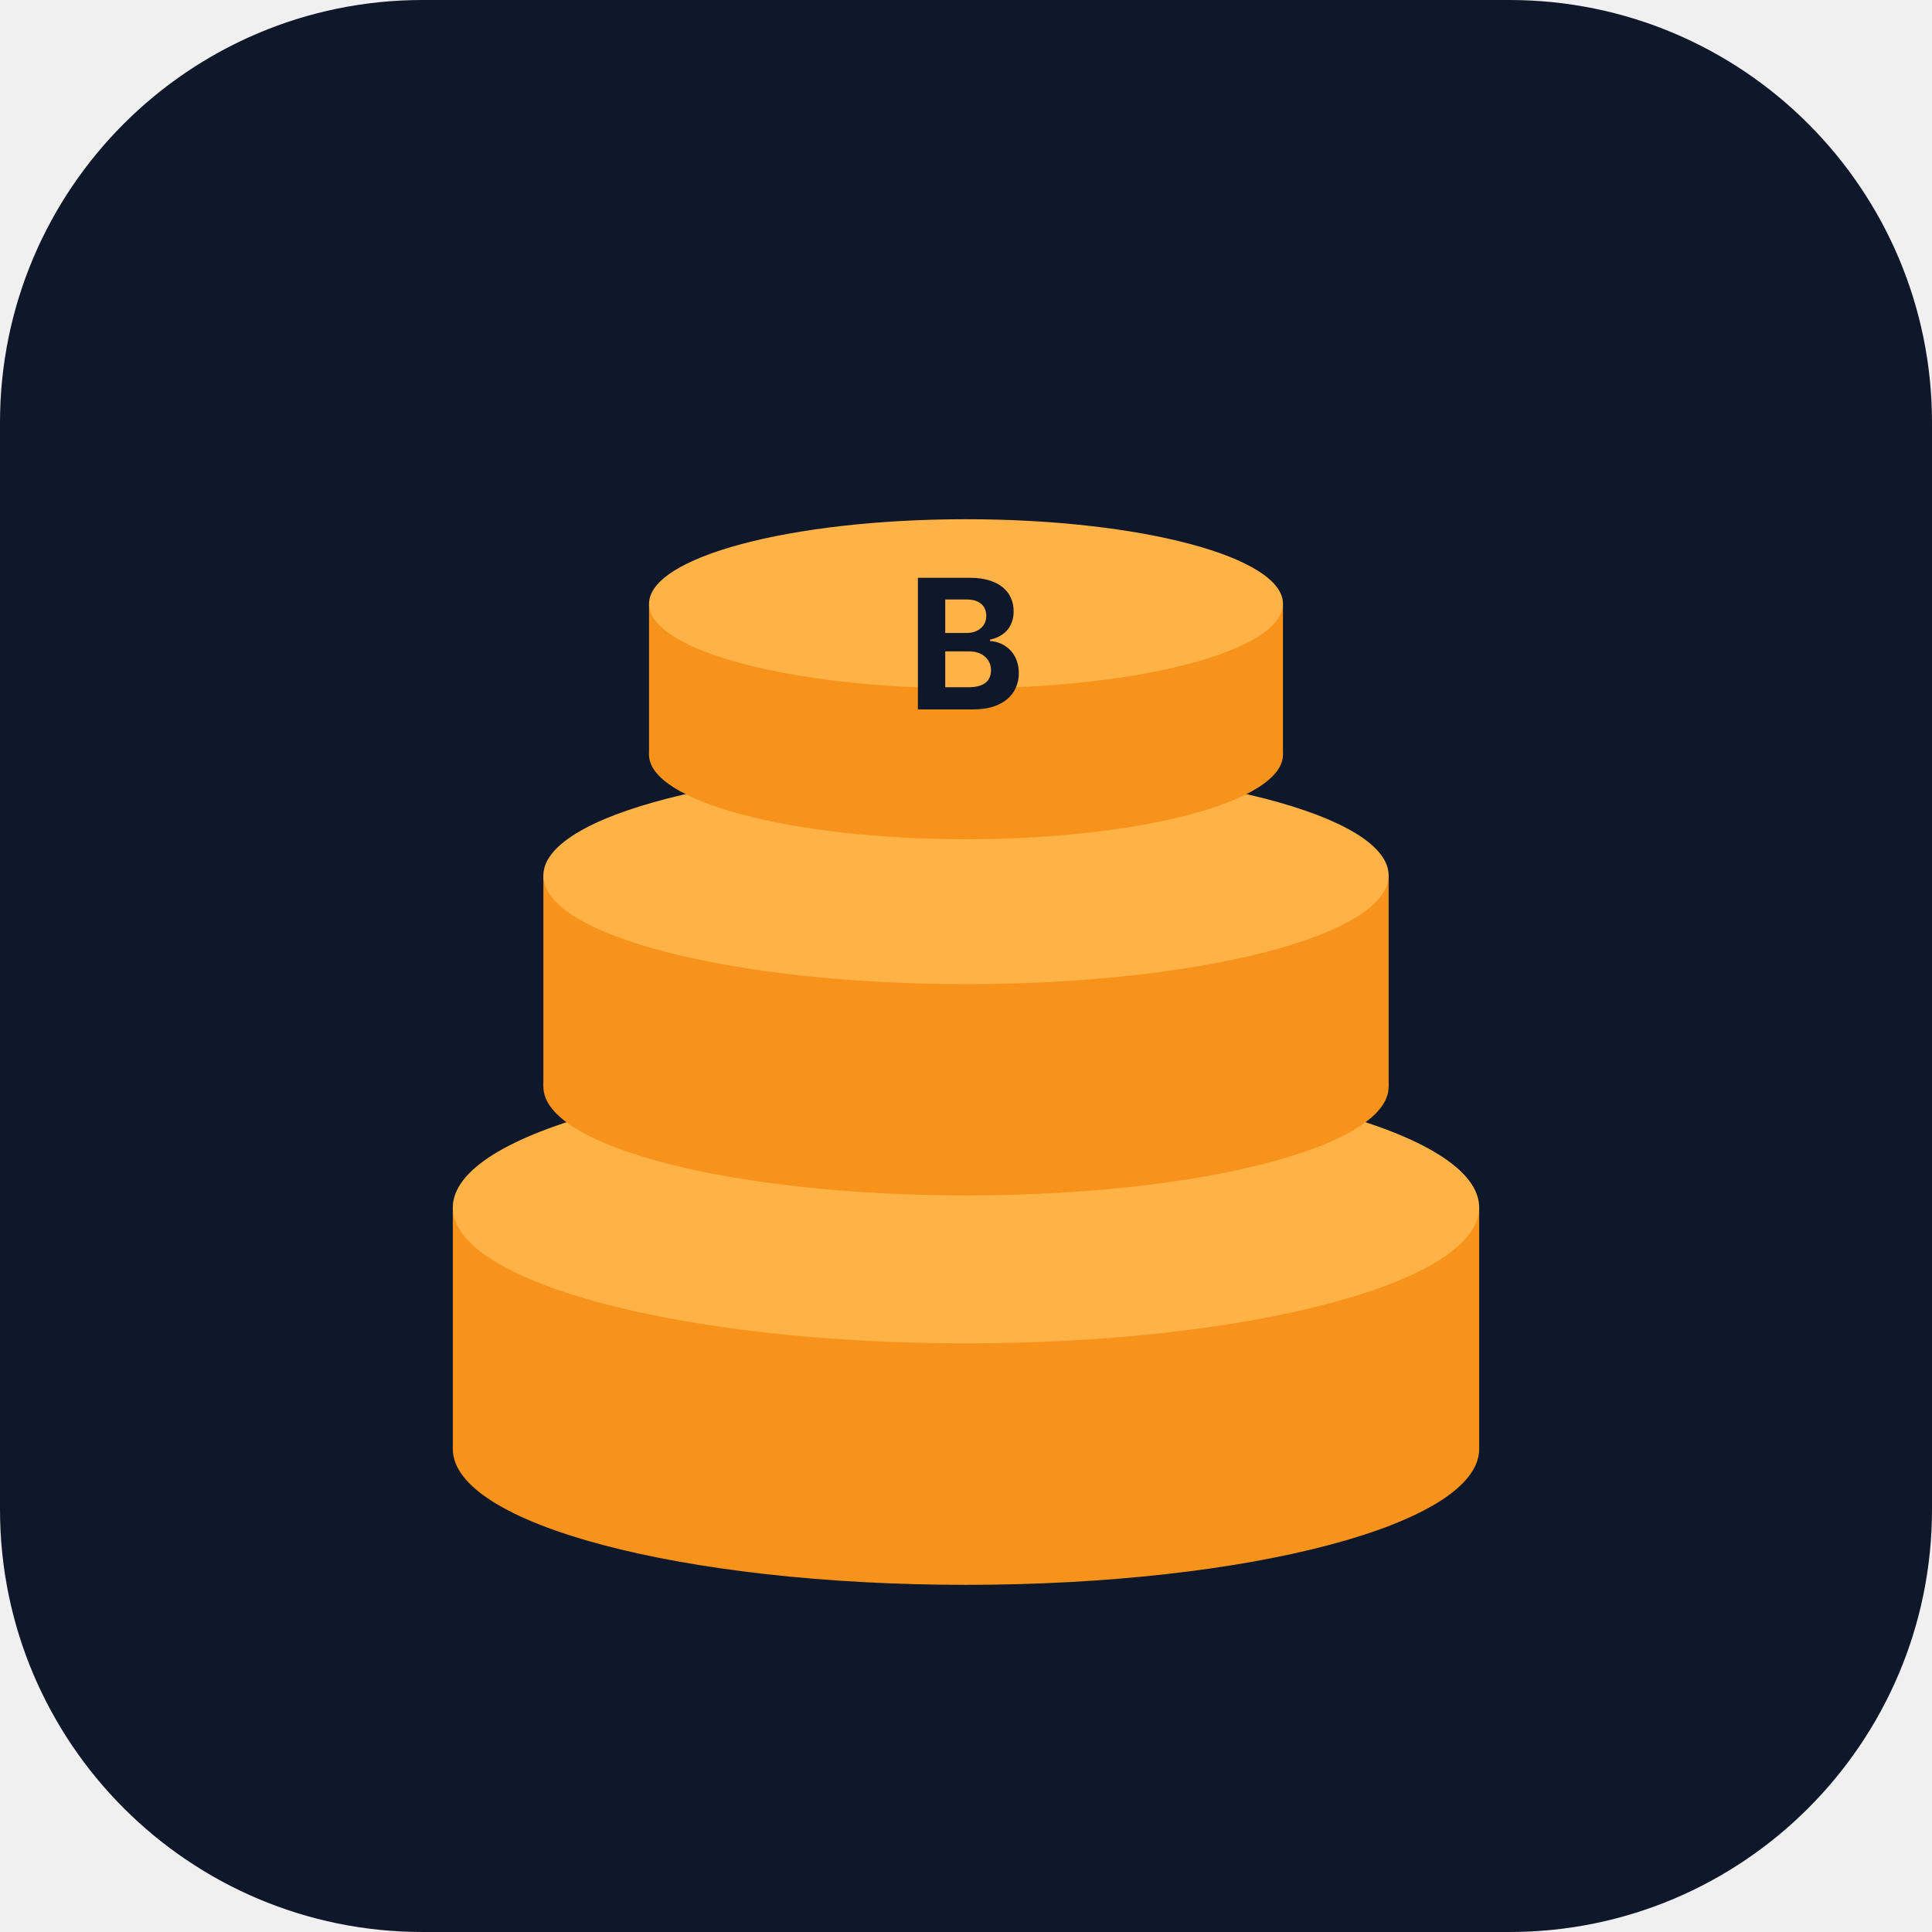
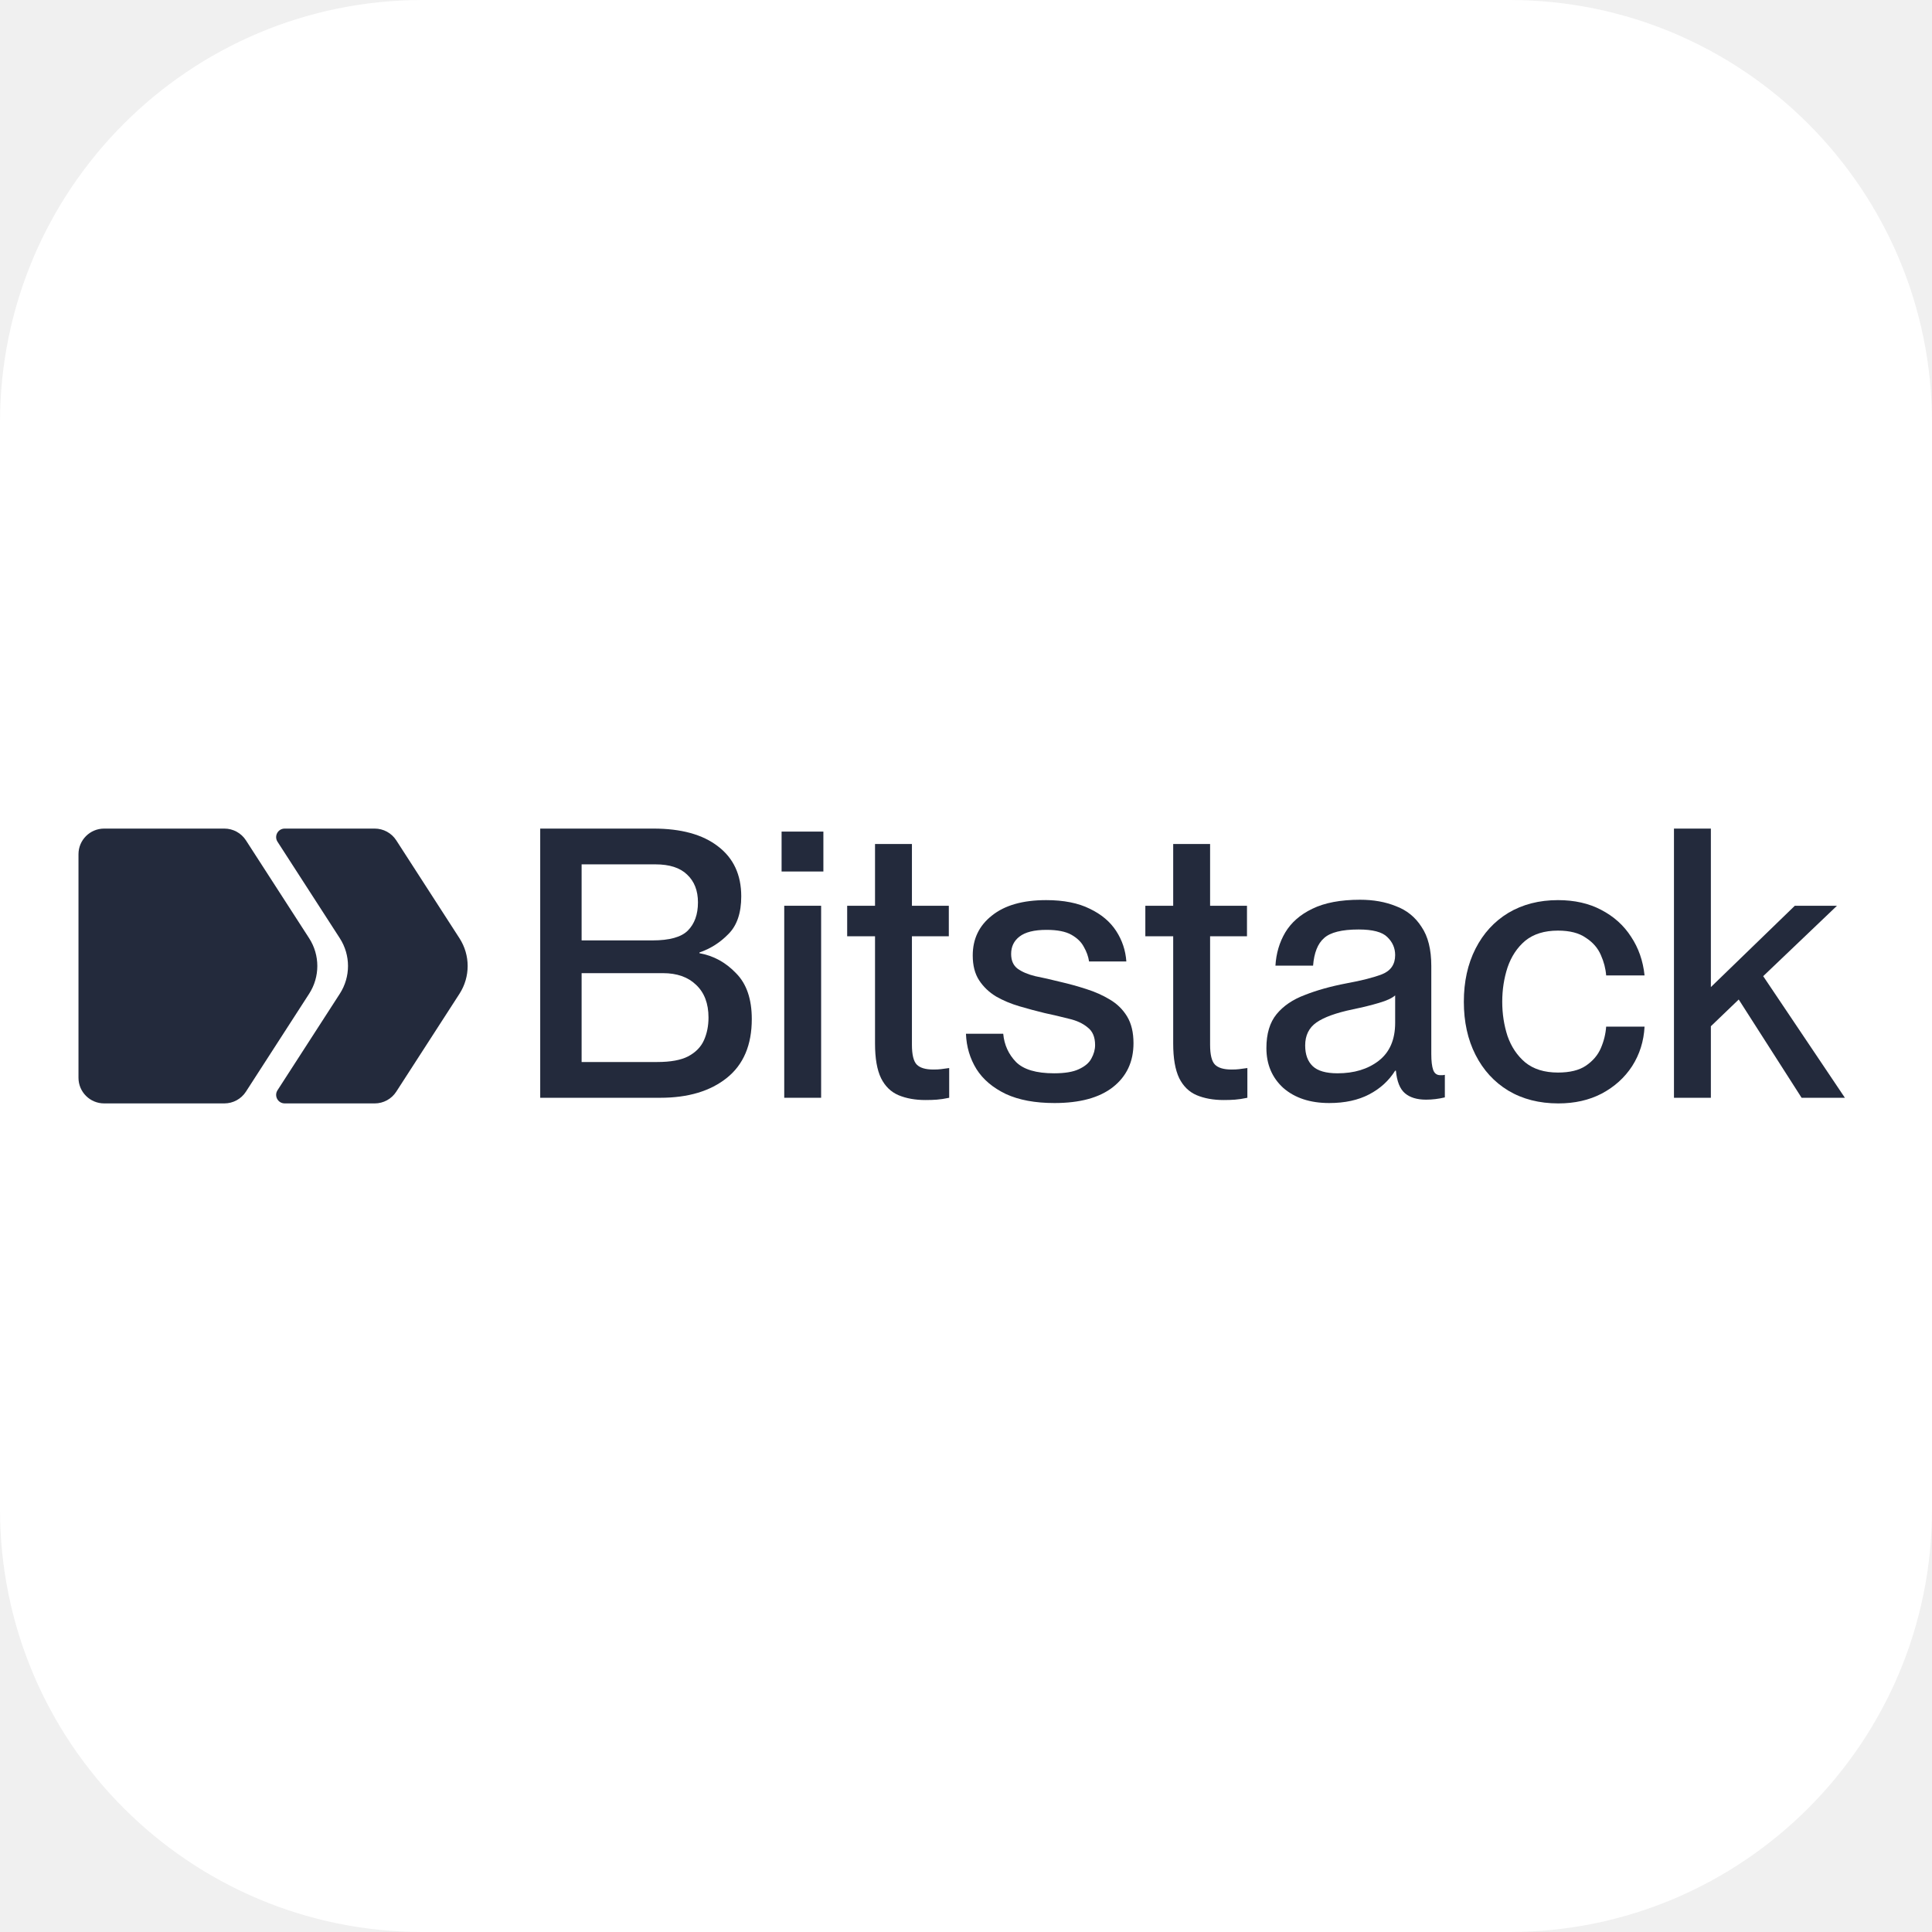
- <svg xmlns="http://www.w3.org/2000/svg" width="64" height="64" viewBox="0 0 64 64" role="img" aria-label="Bitstack">
-   <rect width="64" height="64" rx="14" fill="#0F172A" />
-   <g>
-     <ellipse cx="32" cy="48" rx="17" ry="4.5" fill="#F7931A" />
-     <rect x="15" y="40" width="34" height="8" fill="#F7931A" />
-     <ellipse cx="32" cy="40" rx="17" ry="4.5" fill="#FFB347" />
-     <ellipse cx="32" cy="36" rx="14" ry="3.6" fill="#F7931A" />
-     <rect x="18" y="29" width="28" height="7" fill="#F7931A" />
-     <ellipse cx="32" cy="29" rx="14" ry="3.6" fill="#FFB347" />
-     <ellipse cx="32" cy="25" rx="10.5" ry="2.8" fill="#F7931A" />
-     <rect x="21.5" y="20" width="21" height="5" fill="#F7931A" />
-     <ellipse cx="32" cy="20" rx="10.5" ry="2.8" fill="#FFB347" />
-     <text x="32" y="23.5" font-family="Inter, system-ui, sans-serif" font-size="6" font-weight="700" fill="#0F172A" text-anchor="middle">B</text>
+ <svg xmlns="http://www.w3.org/2000/svg" viewBox="0 0 64 64" width="64" height="64" role="img" aria-label="Bitstack">
+   <rect width="64" height="64" rx="14" fill="#FFFFFF" />
+   <g transform="translate(2.6, 27.2) scale(0.4)">
+     <path d="M2.123 0.62H12.081C12.803 0.62 13.475 0.986 13.866 1.591L19.102 9.701C20.005 11.101 20.005 12.898 19.102 14.297L13.866 22.408C13.475 23.013 12.803 23.379 12.081 23.379H2.123C0.951 23.379 0 22.429 0 21.258V2.74C0 1.57 0.951 0.62 2.123 0.62Z" fill="#232A3C" />
+     <path d="M17.078 23.38H24.531C25.253 23.38 25.925 23.014 26.316 22.409L31.552 14.299C32.455 12.899 32.455 11.102 31.552 9.703L26.316 1.591C25.925 0.986 25.253 0.62 24.531 0.62H17.078C16.517 0.62 16.179 1.239 16.483 1.71L21.643 9.701C22.546 11.101 22.546 12.898 21.643 14.297L16.483 22.289C16.179 22.76 16.517 23.379 17.078 23.379V23.38Z" fill="#232A3C" />
+     <path d="M38.238 22.913V0.62H47.623C49.909 0.62 51.686 1.108 52.954 2.085C54.243 3.062 54.887 4.444 54.887 6.232C54.887 7.604 54.534 8.643 53.827 9.35C53.141 10.056 52.341 10.566 51.426 10.878V10.94C52.59 11.148 53.599 11.699 54.451 12.592C55.324 13.465 55.76 14.733 55.76 16.396C55.76 18.537 55.074 20.159 53.703 21.26C52.331 22.362 50.491 22.913 48.184 22.913H38.238ZM41.667 9.88H47.529C48.943 9.88 49.919 9.61 50.46 9.069C51.021 8.508 51.302 7.729 51.302 6.731C51.302 5.754 51 4.985 50.398 4.424C49.816 3.862 48.943 3.582 47.779 3.582H41.667V9.88ZM41.667 19.951H47.934C49.036 19.951 49.888 19.795 50.491 19.483C51.115 19.15 51.551 18.703 51.801 18.142C52.05 17.581 52.175 16.957 52.175 16.271C52.175 15.107 51.832 14.203 51.146 13.559C50.481 12.915 49.566 12.592 48.402 12.592H41.667V19.951Z" fill="#232A3C" />
+     <path d="M58.228 0.869H61.689V4.174H58.228V0.869ZM58.447 7.011H61.502V22.913H58.447V7.011Z" fill="#232A3C" />
+     <path d="M63.659 7.011H65.966V1.898H69.022V7.011H72.077V9.537H69.022V18.516C69.022 19.348 69.157 19.899 69.427 20.169C69.697 20.439 70.154 20.574 70.799 20.574C71.048 20.574 71.256 20.564 71.422 20.543C71.609 20.522 71.838 20.491 72.108 20.45V22.913C71.713 22.996 71.37 23.048 71.079 23.069C70.809 23.089 70.497 23.1 70.144 23.1C69.292 23.1 68.543 22.965 67.899 22.694C67.275 22.424 66.797 21.956 66.465 21.291C66.132 20.605 65.966 19.649 65.966 18.423V9.537H63.659V7.011Z" fill="#232A3C" />
+     <path d="M81.291 13.309C82.019 13.476 82.736 13.673 83.442 13.902C84.17 14.131 84.825 14.422 85.407 14.775C86.01 15.128 86.488 15.596 86.841 16.178C87.194 16.76 87.371 17.498 87.371 18.392C87.371 19.93 86.799 21.146 85.656 22.04C84.534 22.913 82.923 23.349 80.823 23.349C79.223 23.349 77.882 23.1 76.801 22.601C75.721 22.081 74.91 21.395 74.37 20.543C73.829 19.67 73.538 18.693 73.496 17.612H76.583C76.666 18.527 77.02 19.306 77.643 19.951C78.267 20.574 79.317 20.886 80.792 20.886C81.686 20.886 82.372 20.772 82.85 20.543C83.349 20.314 83.692 20.023 83.879 19.67C84.087 19.296 84.191 18.922 84.191 18.548C84.191 17.882 83.983 17.394 83.567 17.082C83.172 16.75 82.653 16.511 82.008 16.365C81.364 16.199 80.699 16.043 80.013 15.897C79.327 15.731 78.631 15.544 77.924 15.336C77.217 15.128 76.573 14.858 75.991 14.525C75.409 14.172 74.941 13.725 74.588 13.185C74.234 12.644 74.058 11.958 74.058 11.127C74.058 9.755 74.588 8.653 75.648 7.822C76.708 6.97 78.204 6.544 80.138 6.544C81.593 6.544 82.798 6.783 83.754 7.261C84.71 7.718 85.438 8.331 85.937 9.1C86.436 9.869 86.716 10.711 86.779 11.626H83.692C83.63 11.21 83.484 10.805 83.255 10.41C83.048 10.015 82.705 9.682 82.227 9.412C81.749 9.142 81.062 9.007 80.169 9.007C79.15 9.007 78.402 9.194 77.924 9.568C77.467 9.921 77.238 10.399 77.238 11.002C77.238 11.543 77.415 11.948 77.768 12.218C78.142 12.489 78.631 12.696 79.233 12.842C79.857 12.966 80.543 13.122 81.291 13.309Z" fill="#232A3C" />
+     <path d="M88.352 7.011H90.659V1.898H93.715V7.011H96.77V9.537H93.715V18.516C93.715 19.348 93.85 19.899 94.12 20.169C94.391 20.439 94.848 20.574 95.492 20.574C95.742 20.574 95.949 20.564 96.116 20.543C96.303 20.522 96.531 20.491 96.802 20.45V22.913C96.407 22.996 96.064 23.048 95.773 23.069C95.503 23.089 95.191 23.1 94.837 23.1C93.985 23.1 93.237 22.965 92.593 22.694C91.969 22.424 91.491 21.956 91.158 21.291C90.826 20.605 90.659 19.649 90.659 18.423V9.537H88.352V7.011Z" fill="#232A3C" />
+     <path d="M103.585 23.349C102.005 23.349 100.737 22.933 99.781 22.102C98.845 21.25 98.378 20.148 98.378 18.797C98.378 17.612 98.658 16.677 99.219 15.991C99.781 15.305 100.56 14.775 101.558 14.401C102.556 14.006 103.709 13.684 105.019 13.434C106.266 13.206 107.243 12.956 107.95 12.686C108.677 12.395 109.041 11.865 109.041 11.096C109.041 10.514 108.823 10.015 108.386 9.599C107.97 9.184 107.18 8.976 106.016 8.976C104.624 8.976 103.668 9.215 103.148 9.693C102.628 10.15 102.327 10.909 102.244 11.969H99.126C99.188 10.95 99.459 10.036 99.937 9.225C100.435 8.394 101.184 7.739 102.181 7.261C103.2 6.762 104.52 6.513 106.141 6.513C107.243 6.513 108.23 6.689 109.103 7.043C109.997 7.375 110.704 7.947 111.223 8.757C111.764 9.547 112.034 10.628 112.034 12V19.296C112.034 19.878 112.086 20.314 112.19 20.605C112.294 20.896 112.491 21.042 112.782 21.042C112.824 21.042 112.876 21.042 112.938 21.042C113.001 21.042 113.073 21.032 113.156 21.011V22.881C112.637 23.006 112.117 23.069 111.598 23.069C110.849 23.069 110.267 22.892 109.851 22.538C109.436 22.185 109.186 21.561 109.103 20.668H109.041C108.521 21.499 107.804 22.154 106.889 22.632C105.975 23.11 104.873 23.349 103.585 23.349ZM104.27 20.886C105.642 20.886 106.775 20.543 107.669 19.857C108.584 19.15 109.041 18.101 109.041 16.708V14.432C108.791 14.661 108.345 14.868 107.7 15.056C107.077 15.243 106.359 15.419 105.549 15.586C104.156 15.877 103.148 16.24 102.524 16.677C101.901 17.113 101.589 17.747 101.589 18.579C101.589 19.327 101.797 19.899 102.213 20.294C102.628 20.689 103.314 20.886 104.27 20.886Z" fill="#232A3C" />
+     <path d="M126.515 12.78C126.473 12.218 126.328 11.657 126.078 11.096C125.829 10.514 125.413 10.036 124.831 9.662C124.27 9.267 123.501 9.069 122.524 9.069C121.401 9.069 120.497 9.35 119.811 9.911C119.146 10.472 118.658 11.21 118.346 12.125C118.055 13.018 117.909 13.964 117.909 14.962C117.909 15.96 118.055 16.905 118.346 17.799C118.658 18.693 119.146 19.421 119.811 19.982C120.497 20.543 121.401 20.824 122.524 20.824C123.501 20.824 124.27 20.637 124.831 20.262C125.413 19.867 125.829 19.379 126.078 18.797C126.328 18.215 126.473 17.623 126.515 17.02H129.695C129.633 18.225 129.29 19.317 128.666 20.294C128.042 21.25 127.201 22.008 126.14 22.57C125.101 23.11 123.906 23.38 122.555 23.38C120.975 23.38 119.593 23.027 118.408 22.32C117.244 21.613 116.34 20.626 115.696 19.358C115.051 18.09 114.729 16.625 114.729 14.962C114.729 13.299 115.051 11.834 115.696 10.566C116.34 9.298 117.244 8.311 118.408 7.604C119.593 6.897 120.965 6.544 122.524 6.544C123.896 6.544 125.091 6.814 126.109 7.354C127.149 7.895 127.97 8.633 128.572 9.568C129.196 10.503 129.57 11.574 129.695 12.78H126.515Z" fill="#232A3C" />
+     <path d="M132.131 22.913V0.62H135.187V13.746L142.139 7.011H145.631L139.52 12.842L146.286 22.913H142.701L137.494 14.775L135.187 16.989V22.913H132.131Z" fill="#232A3C" />
  </g>
</svg>
